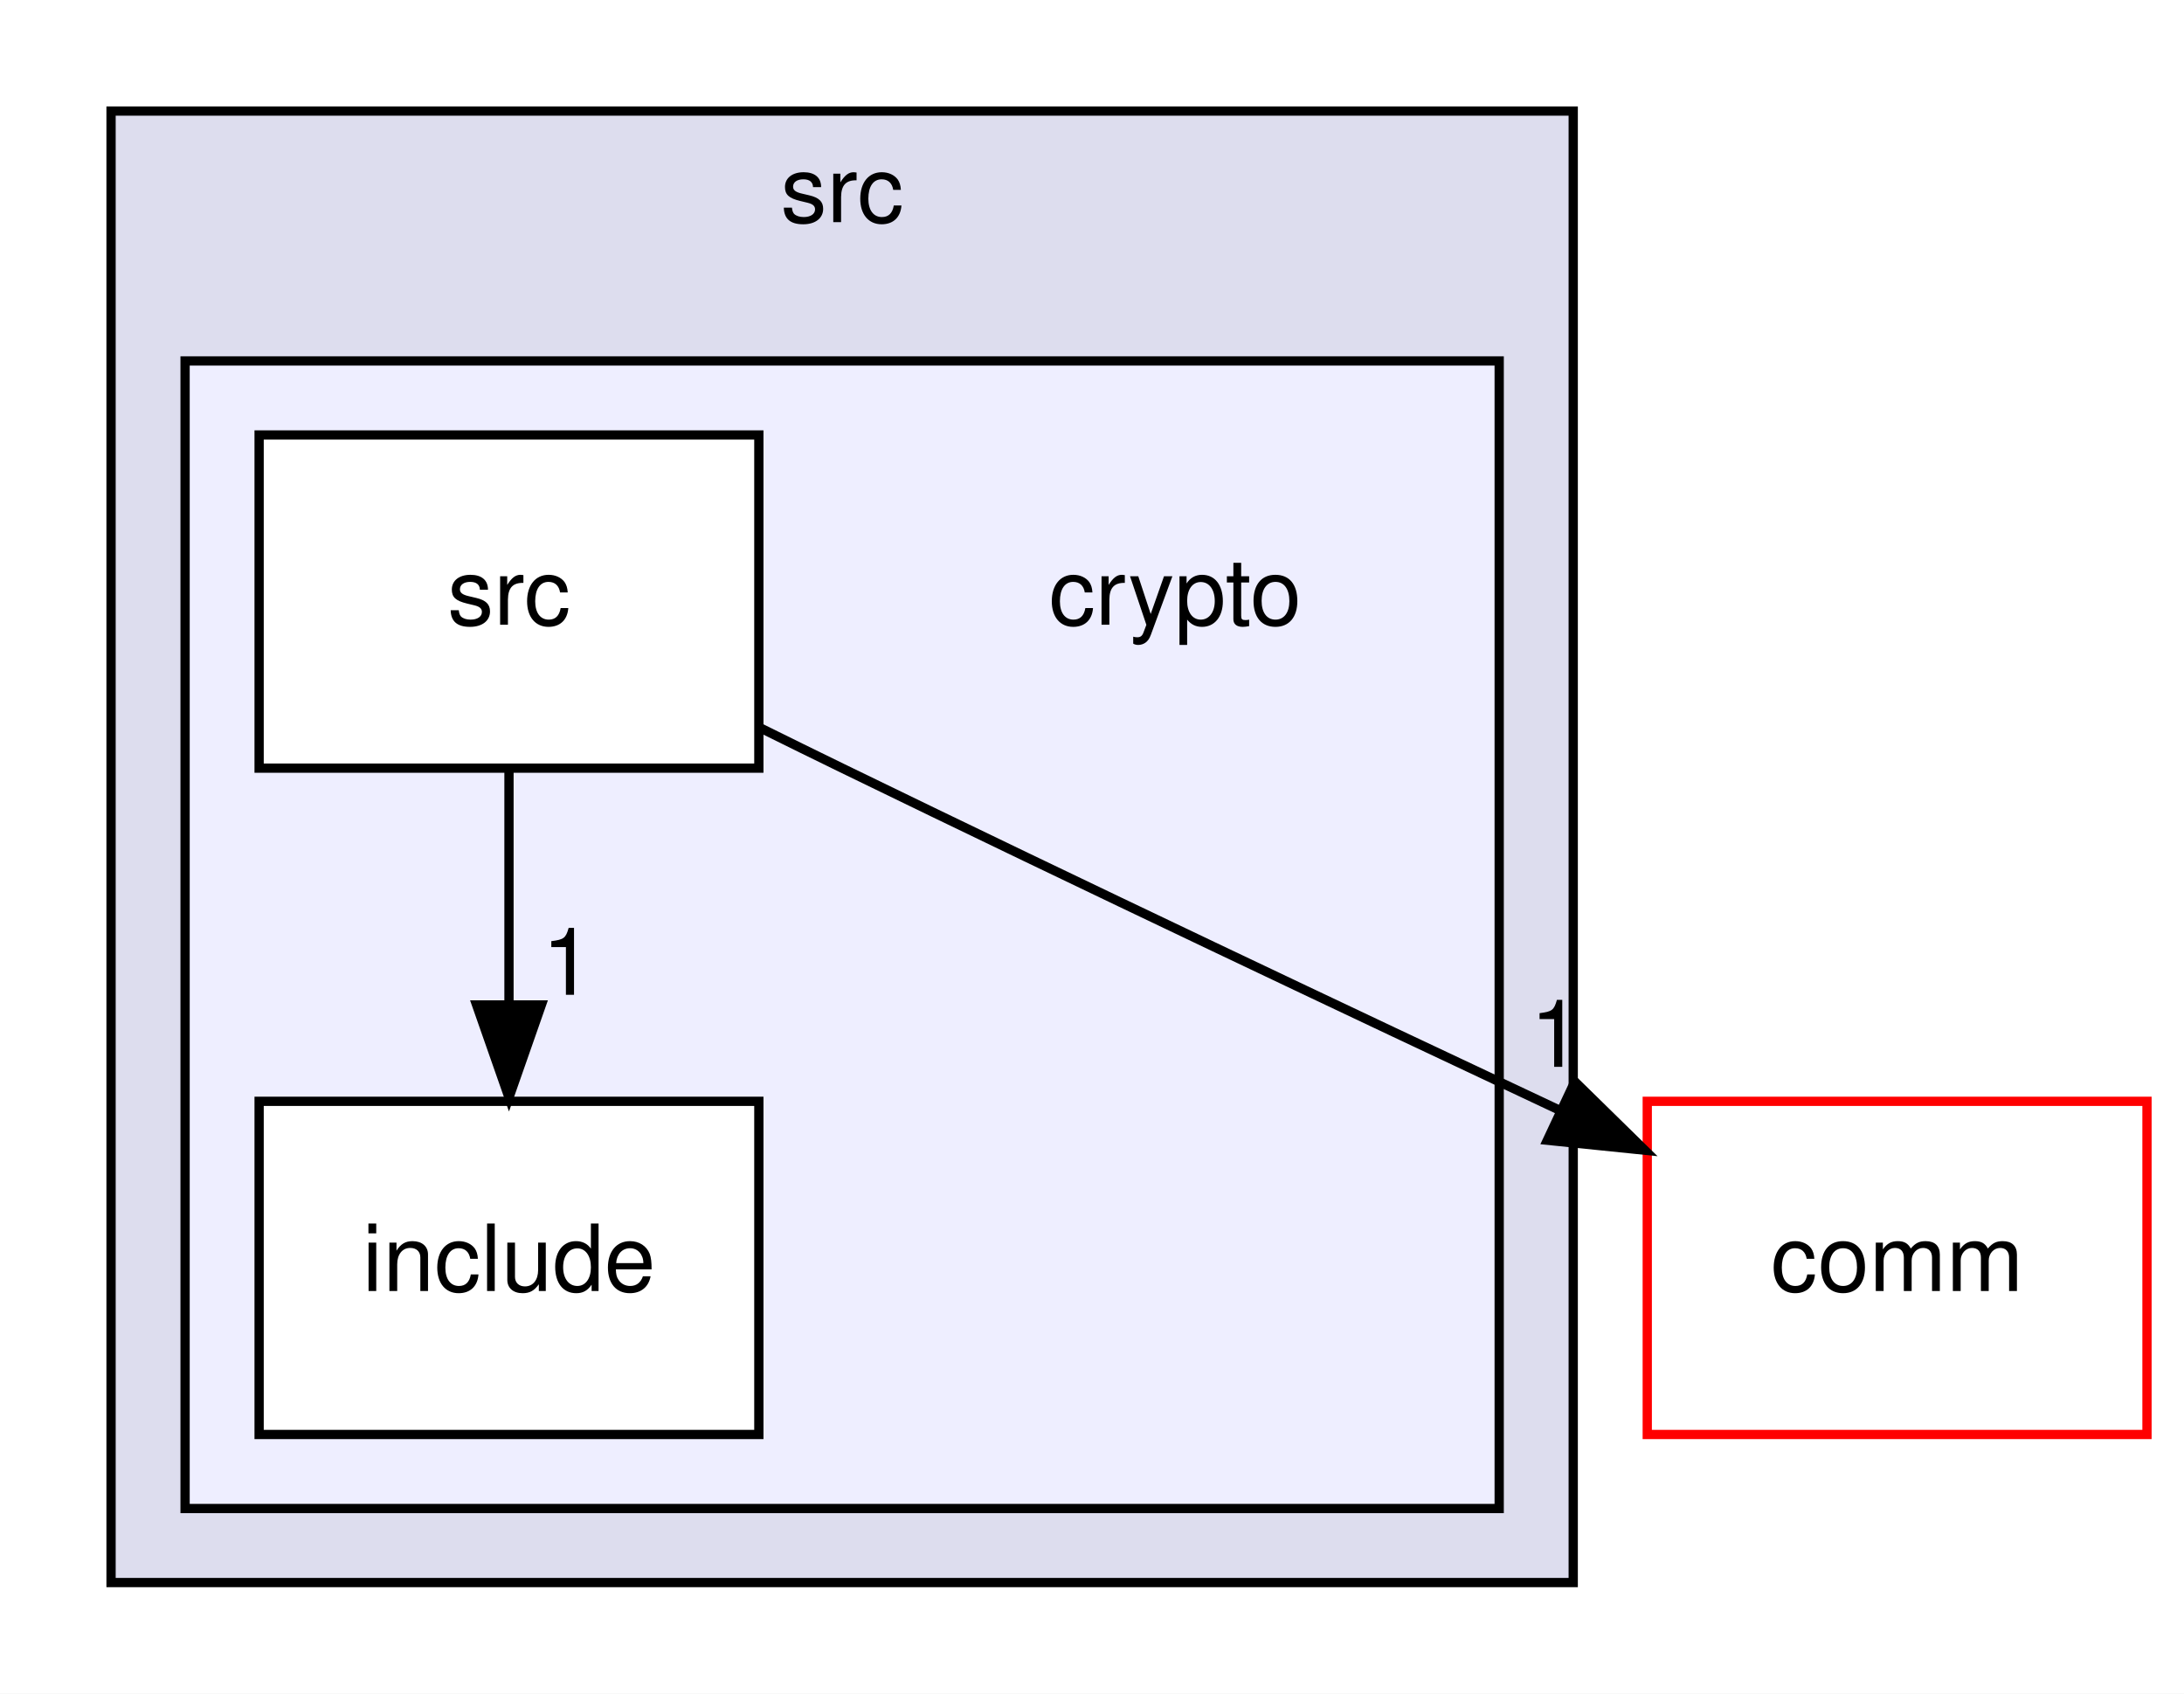
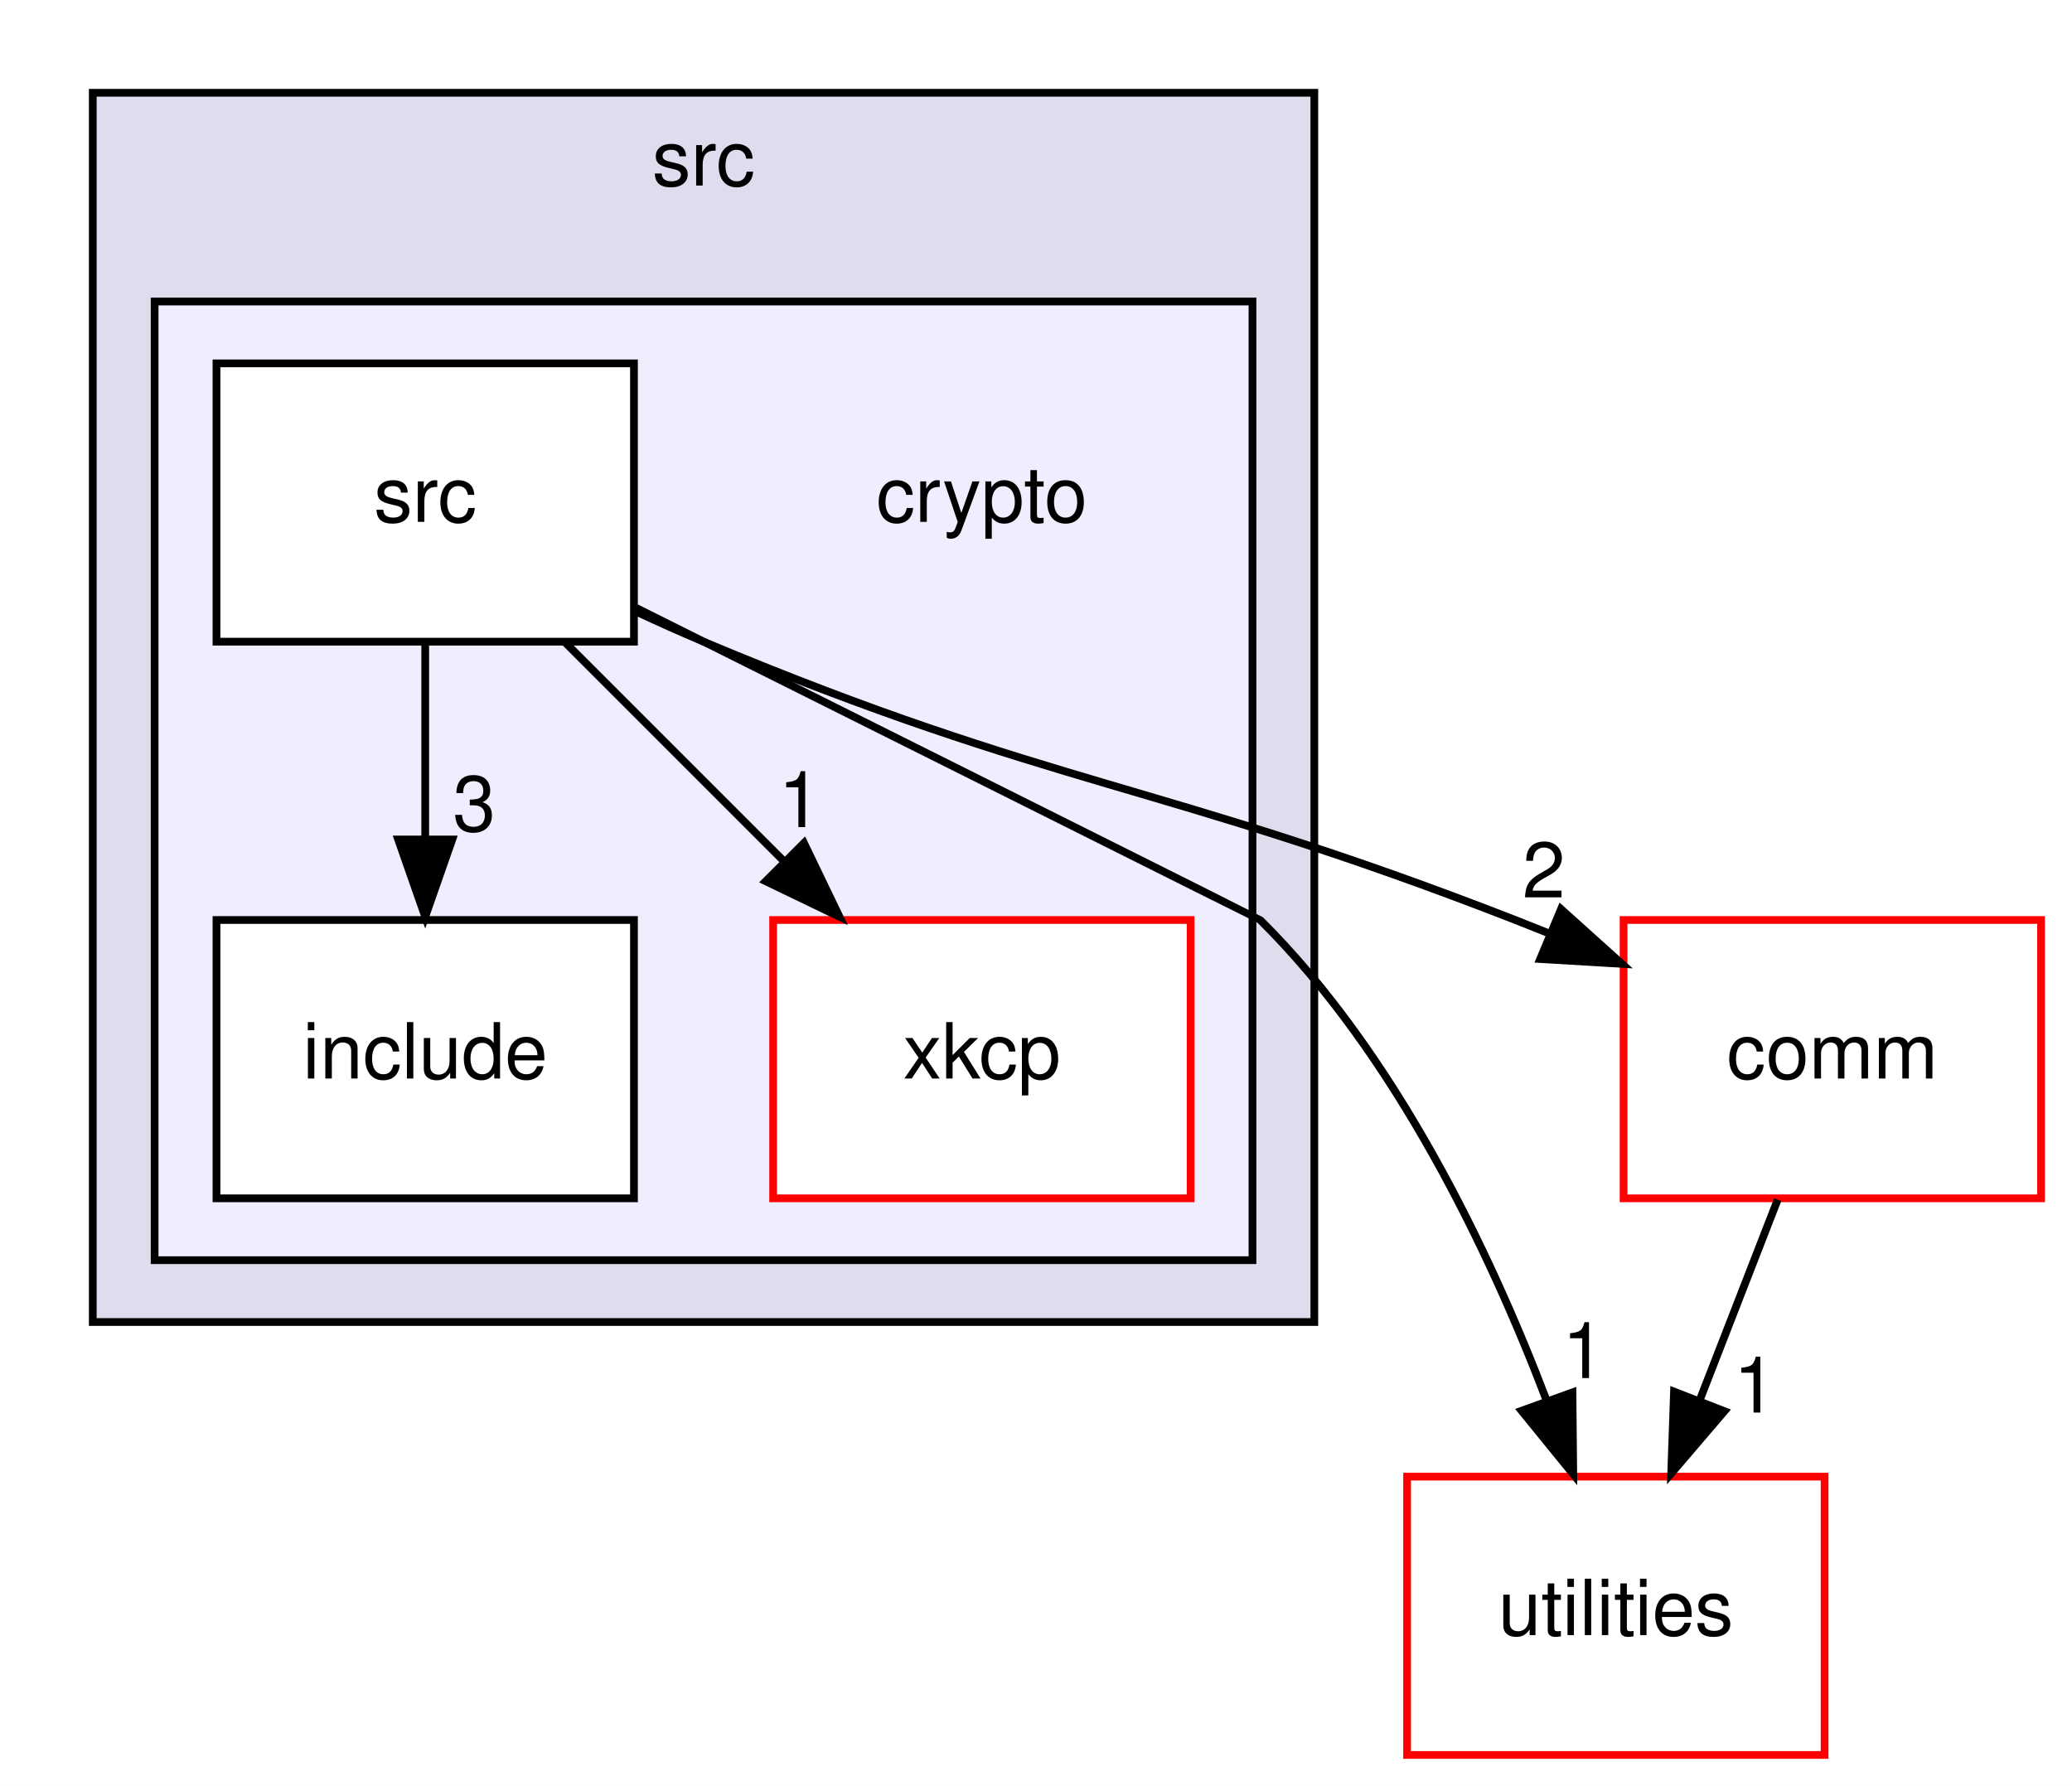
- <svg xmlns="http://www.w3.org/2000/svg" xmlns:xlink="http://www.w3.org/1999/xlink" width="236pt" height="183pt" viewBox="0.00 0.00 236.00 183.00">
-   <g id="graph0" class="graph" transform="scale(1 1) rotate(0) translate(4 179)">
-     <polygon fill="#ffffff" stroke="transparent" points="-4,4 -4,-179 232,-179 232,4 -4,4" />
+ <svg xmlns="http://www.w3.org/2000/svg" xmlns:xlink="http://www.w3.org/1999/xlink" width="268pt" height="231pt" viewBox="0.00 0.00 268.00 231.00">
+   <g id="graph0" class="graph" transform="scale(1 1) rotate(0) translate(4 227)">
+     <polygon fill="#ffffff" stroke="transparent" points="-4,4 -4,-227 264,-227 264,4 -4,4" />
    <g id="clust1" class="cluster">
      <g id="a_clust1">
        <a xlink:href="dir_68267d1309a1af8e8297ef4c3efbcdba.html" target="_top" xlink:title="src">
-           <polygon fill="#ddddee" stroke="#000000" points="8,-8 8,-167 166,-167 166,-8 8,-8" />
-           <text text-anchor="middle" x="87" y="-155" font-family="Helvetica,sans-Serif" font-size="10.00" fill="#000000">src</text>
+           <polygon fill="#ddddee" stroke="#000000" points="8,-56 8,-215 166,-215 166,-56 8,-56" />
+           <text text-anchor="middle" x="87" y="-203" font-family="Helvetica,sans-Serif" font-size="10.00" fill="#000000">src</text>
        </a>
      </g>
    </g>
    <g id="clust2" class="cluster">
      <g id="a_clust2">
        <a xlink:href="dir_4261af1259721e3e39e0d2dd7354b511.html" target="_top">
-           <polygon fill="#eeeeff" stroke="#000000" points="16,-16 16,-140 158,-140 158,-16 16,-16" />
+           <polygon fill="#eeeeff" stroke="#000000" points="16,-64 16,-188 158,-188 158,-64 16,-64" />
        </a>
      </g>
    </g>
    <g id="node1" class="node">
-       <text text-anchor="middle" x="123" y="-111.5" font-family="Helvetica,sans-Serif" font-size="10.00" fill="#000000">crypto</text>
+       <text text-anchor="middle" x="123" y="-159.5" font-family="Helvetica,sans-Serif" font-size="10.00" fill="#000000">crypto</text>
    </g>
    <g id="node2" class="node">
      <g id="a_node2">
        <a xlink:href="dir_a12f9ff70e97ab9b25e4c1d80233d3e3.html" target="_top" xlink:title="include">
-           <polygon fill="#ffffff" stroke="#000000" points="78,-60 24,-60 24,-24 78,-24 78,-60" />
-           <text text-anchor="middle" x="51" y="-39.5" font-family="Helvetica,sans-Serif" font-size="10.00" fill="#000000">include</text>
+           <polygon fill="#ffffff" stroke="#000000" points="78,-108 24,-108 24,-72 78,-72 78,-108" />
+           <text text-anchor="middle" x="51" y="-87.5" font-family="Helvetica,sans-Serif" font-size="10.00" fill="#000000">include</text>
        </a>
      </g>
    </g>
    <g id="node3" class="node">
      <g id="a_node3">
        <a xlink:href="dir_55e250dd341373e0cb8728b6db6bcdc0.html" target="_top" xlink:title="src">
-           <polygon fill="#ffffff" stroke="#000000" points="78,-132 24,-132 24,-96 78,-96 78,-132" />
-           <text text-anchor="middle" x="51" y="-111.5" font-family="Helvetica,sans-Serif" font-size="10.00" fill="#000000">src</text>
+           <polygon fill="#ffffff" stroke="#000000" points="78,-180 24,-180 24,-144 78,-144 78,-180" />
+           <text text-anchor="middle" x="51" y="-159.5" font-family="Helvetica,sans-Serif" font-size="10.00" fill="#000000">src</text>
        </a>
      </g>
    </g>
    <g id="edge1" class="edge">
-       <path fill="none" stroke="#000000" d="M51,-95.831C51,-88.131 51,-78.974 51,-70.417" />
-       <polygon fill="#000000" stroke="#000000" points="54.5,-70.413 51,-60.413 47.5,-70.413 54.5,-70.413" />
+       <path fill="none" stroke="#000000" d="M51,-143.831C51,-136.131 51,-126.974 51,-118.417" />
+       <polygon fill="#000000" stroke="#000000" points="54.5,-118.413 51,-108.413 47.5,-118.413 54.5,-118.413" />
      <g id="a_edge1-headlabel">
-         <a xlink:href="dir_000006_000005.html" target="_top" xlink:title="1">
-           <text text-anchor="middle" x="57.339" y="-71.508" font-family="Helvetica,sans-Serif" font-size="10.00" fill="#000000">1</text>
+         <a xlink:href="dir_000011_000010.html" target="_top" xlink:title="3">
+           <text text-anchor="middle" x="57.339" y="-119.508" font-family="Helvetica,sans-Serif" font-size="10.00" fill="#000000">3</text>
        </a>
      </g>
    </g>
    <g id="node4" class="node">
      <g id="a_node4">
-         <a xlink:href="dir_d0537398ec3fe72d8d4f5c6709d28acc.html" target="_top" xlink:title="comm">
-           <polygon fill="#ffffff" stroke="#ff0000" points="228,-60 174,-60 174,-24 228,-24 228,-60" />
-           <text text-anchor="middle" x="201" y="-39.5" font-family="Helvetica,sans-Serif" font-size="10.00" fill="#000000">comm</text>
+         <a xlink:href="dir_91e236abda27321aea0f636eebe48640.html" target="_top" xlink:title="xkcp">
+           <polygon fill="#ffffff" stroke="#ff0000" points="150,-108 96,-108 96,-72 150,-72 150,-108" />
+           <text text-anchor="middle" x="123" y="-87.5" font-family="Helvetica,sans-Serif" font-size="10.00" fill="#000000">xkcp</text>
+         </a>
+       </g>
+     </g>
+     <g id="edge4" class="edge">
+       <path fill="none" stroke="#000000" d="M69.169,-143.831C77.715,-135.285 88.056,-124.944 97.38,-115.62" />
+       <polygon fill="#000000" stroke="#000000" points="99.99,-117.959 104.587,-108.413 95.041,-113.01 99.99,-117.959" />
+       <g id="a_edge4-headlabel">
+         <a xlink:href="dir_000011_000012.html" target="_top" xlink:title="1">
+           <text text-anchor="middle" x="99.456" y="-120.009" font-family="Helvetica,sans-Serif" font-size="10.00" fill="#000000">1</text>
+         </a>
+       </g>
+     </g>
+     <g id="node5" class="node">
+       <g id="a_node5">
+         <a xlink:href="dir_7b5d38f1875f1b693f62ca6a108a1129.html" target="_top" xlink:title="utilities">
+           <polygon fill="#ffffff" stroke="#ff0000" points="232,-36 178,-36 178,0 232,0 232,-36" />
+           <text text-anchor="middle" x="205" y="-15.5" font-family="Helvetica,sans-Serif" font-size="10.00" fill="#000000">utilities</text>
        </a>
      </g>
    </g>
    <g id="edge2" class="edge">
-       <path fill="none" stroke="#000000" d="M78.096,-100.375C81.096,-98.889 84.11,-97.407 87,-96 112.844,-83.42 142.154,-69.545 164.582,-59.01" />
-       <polygon fill="#000000" stroke="#000000" points="166.175,-62.128 173.742,-54.713 163.202,-55.791 166.175,-62.128" />
+       <path fill="none" stroke="#000000" d="M78.237,-148.389C110.214,-132.409 158.95,-108.05 159,-108 176.511,-90.643 188.657,-65.227 196.053,-45.827" />
+       <polygon fill="#000000" stroke="#000000" points="199.387,-46.9 199.49,-36.305 192.802,-44.523 199.387,-46.9" />
      <g id="a_edge2-headlabel">
-         <a xlink:href="dir_000006_000001.html" target="_top" xlink:title="1">
-           <text text-anchor="middle" x="164.127" y="-63.725" font-family="Helvetica,sans-Serif" font-size="10.00" fill="#000000">1</text>
+         <a xlink:href="dir_000011_000044.html" target="_top" xlink:title="1">
+           <text text-anchor="middle" x="200.837" y="-48.745" font-family="Helvetica,sans-Serif" font-size="10.00" fill="#000000">1</text>
+         </a>
+       </g>
+     </g>
+     <g id="node6" class="node">
+       <g id="a_node6">
+         <a xlink:href="dir_d0537398ec3fe72d8d4f5c6709d28acc.html" target="_top" xlink:title="comm">
+           <polygon fill="#ffffff" stroke="#ff0000" points="260,-108 206,-108 206,-72 260,-72 260,-108" />
+           <text text-anchor="middle" x="233" y="-87.5" font-family="Helvetica,sans-Serif" font-size="10.00" fill="#000000">comm</text>
+         </a>
+       </g>
+     </g>
+     <g id="edge3" class="edge">
+       <path fill="none" stroke="#000000" d="M78.341,-147.858C81.24,-146.501 84.165,-145.189 87,-144 132.497,-124.926 146.041,-125.931 192,-108 193.403,-107.453 194.829,-106.885 196.265,-106.303" />
+       <polygon fill="#000000" stroke="#000000" points="197.907,-109.41 205.785,-102.326 195.209,-102.951 197.907,-109.41" />
+       <g id="a_edge3-headlabel">
+         <a xlink:href="dir_000011_000006.html" target="_top" xlink:title="2">
+           <text text-anchor="middle" x="195.685" y="-110.916" font-family="Helvetica,sans-Serif" font-size="10.00" fill="#000000">2</text>
+         </a>
+       </g>
+     </g>
+     <g id="edge5" class="edge">
+       <path fill="none" stroke="#000000" d="M225.934,-71.831C222.874,-63.962 219.222,-54.571 215.832,-45.853" />
+       <polygon fill="#000000" stroke="#000000" points="219.047,-44.465 212.161,-36.413 212.523,-47.002 219.047,-44.465" />
+       <g id="a_edge5-headlabel">
+         <a xlink:href="dir_000006_000044.html" target="_top" xlink:title="1">
+           <text text-anchor="middle" x="222.996" y="-44.286" font-family="Helvetica,sans-Serif" font-size="10.00" fill="#000000">1</text>
        </a>
      </g>
    </g>
  </g>
</svg>
